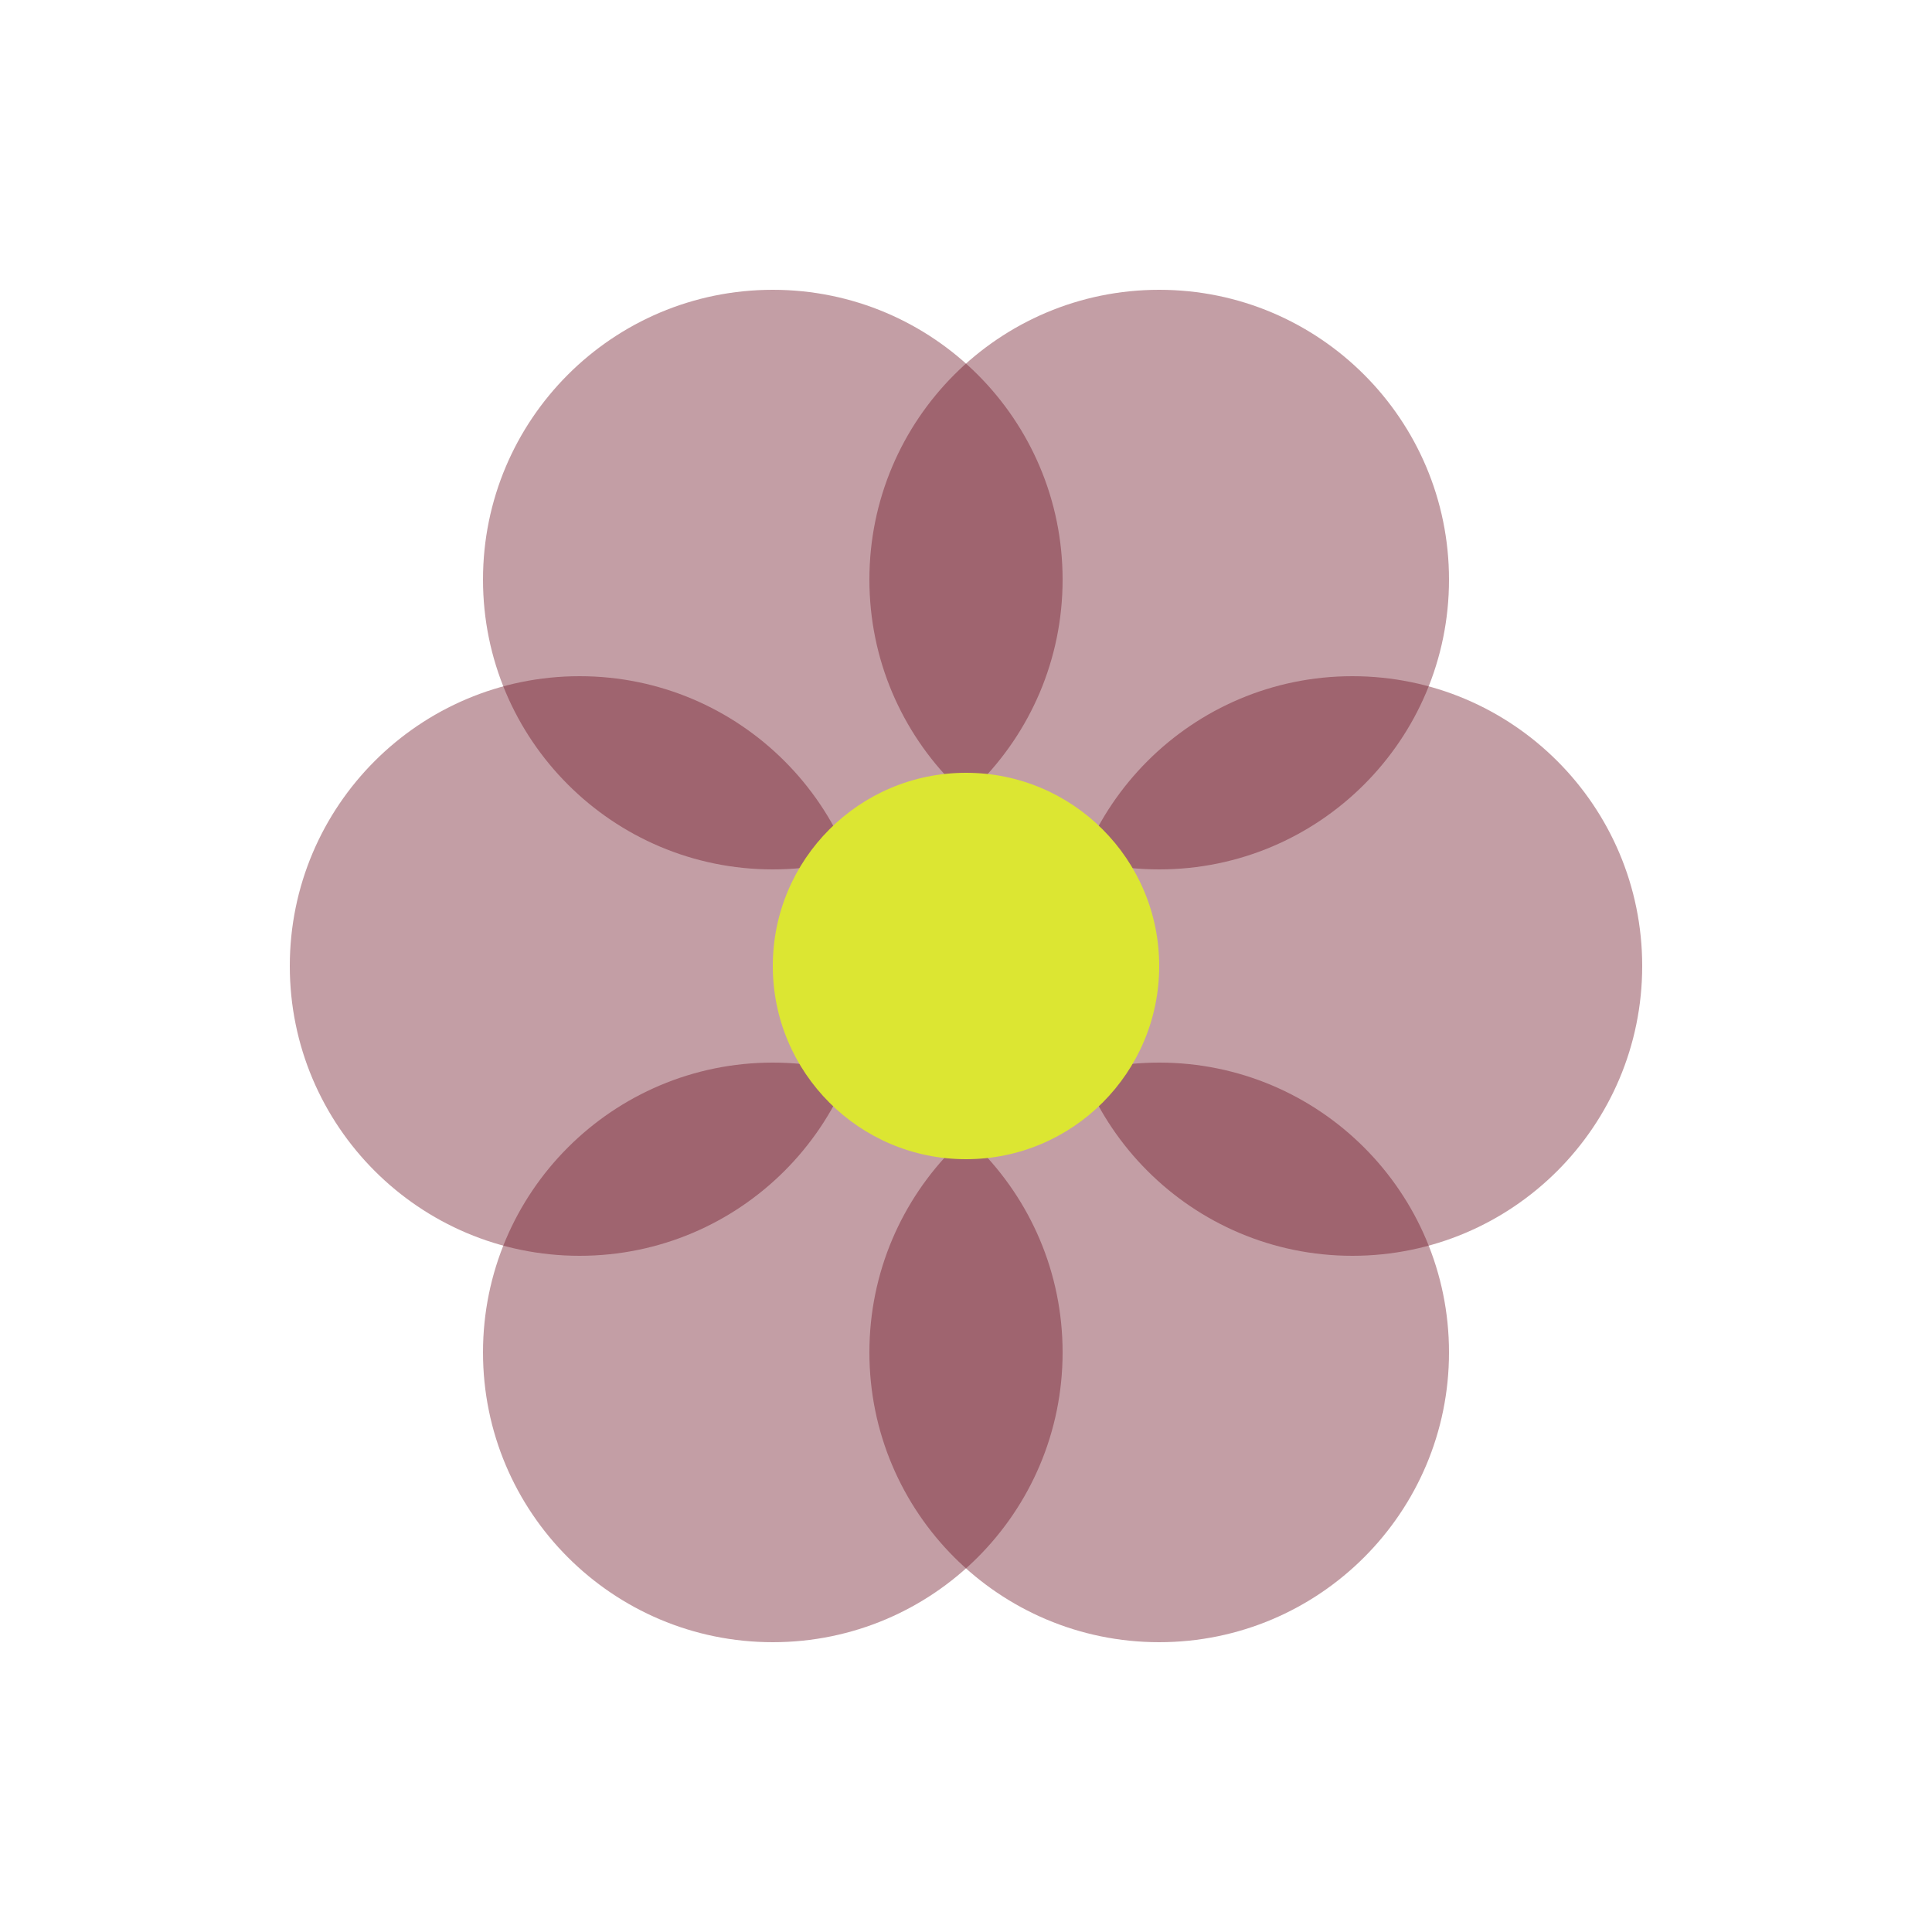
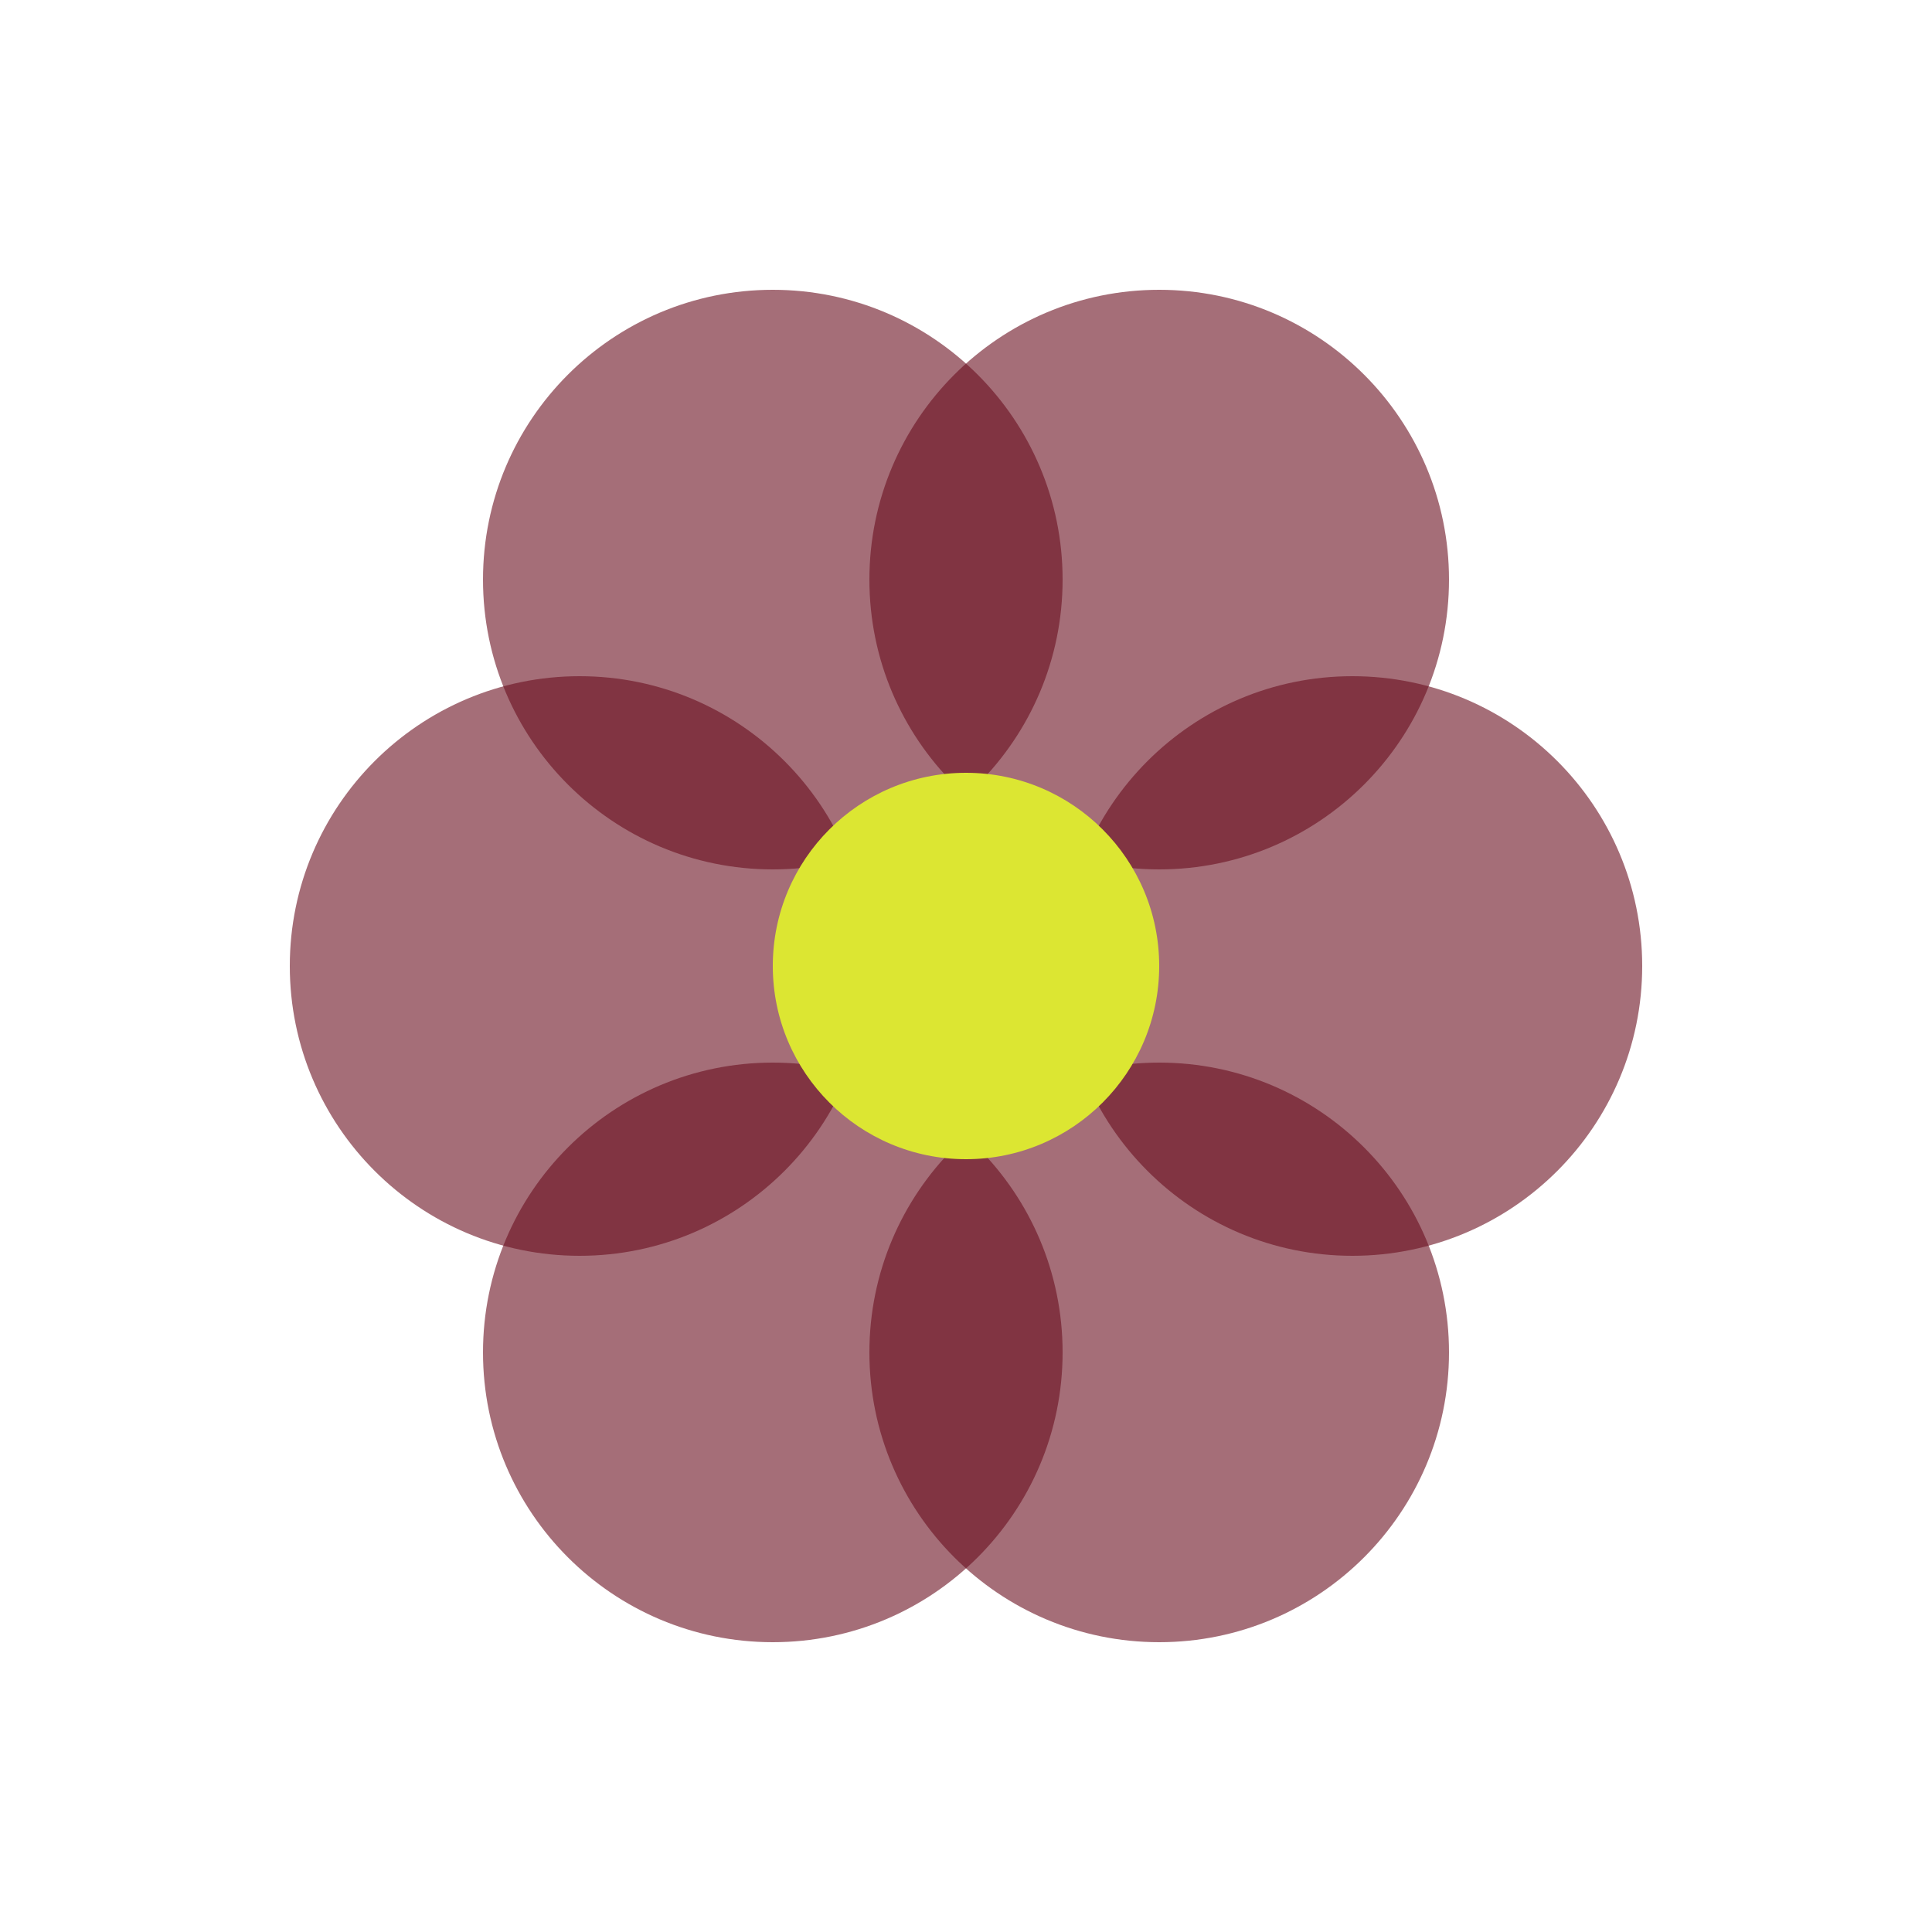
<svg xmlns="http://www.w3.org/2000/svg" width="100.00" height="100.00">
-   <circle cx="40" cy="30" r="15" fill="rgb(105, 14, 30, 0.4)" />
-   <circle cx="60" cy="30" r="15" fill="rgb(105, 14, 30, 0.4)" />
-   <circle cx="70" cy="50" r="15" fill="rgb(105, 14, 30, 0.4)" />
-   <circle cx="60" cy="70" r="15" fill="rgb(105, 14, 30, 0.4)" />
-   <circle cx="40" cy="70" r="15" fill="rgb(105, 14, 30, 0.4)" />
-   <circle cx="30" cy="50" r="15" fill="rgb(105, 14, 30, 0.4)" />
+   <circle cx="40" cy="30" r="15" fill="rgb(105, 14, 30, 0.6)" />
+   <circle cx="60" cy="30" r="15" fill="rgb(105, 14, 30, 0.6)" />
+   <circle cx="70" cy="50" r="15" fill="rgb(105, 14, 30, 0.6)" />
+   <circle cx="60" cy="70" r="15" fill="rgb(105, 14, 30, 0.6)" />
+   <circle cx="40" cy="70" r="15" fill="rgb(105, 14, 30, 0.6)" />
+   <circle cx="30" cy="50" r="15" fill="rgb(105, 14, 30, 0.6)" />
  <circle cx="50" cy="50" r="10" fill="rgb(220, 230, 50, 1.0)" />
</svg>
